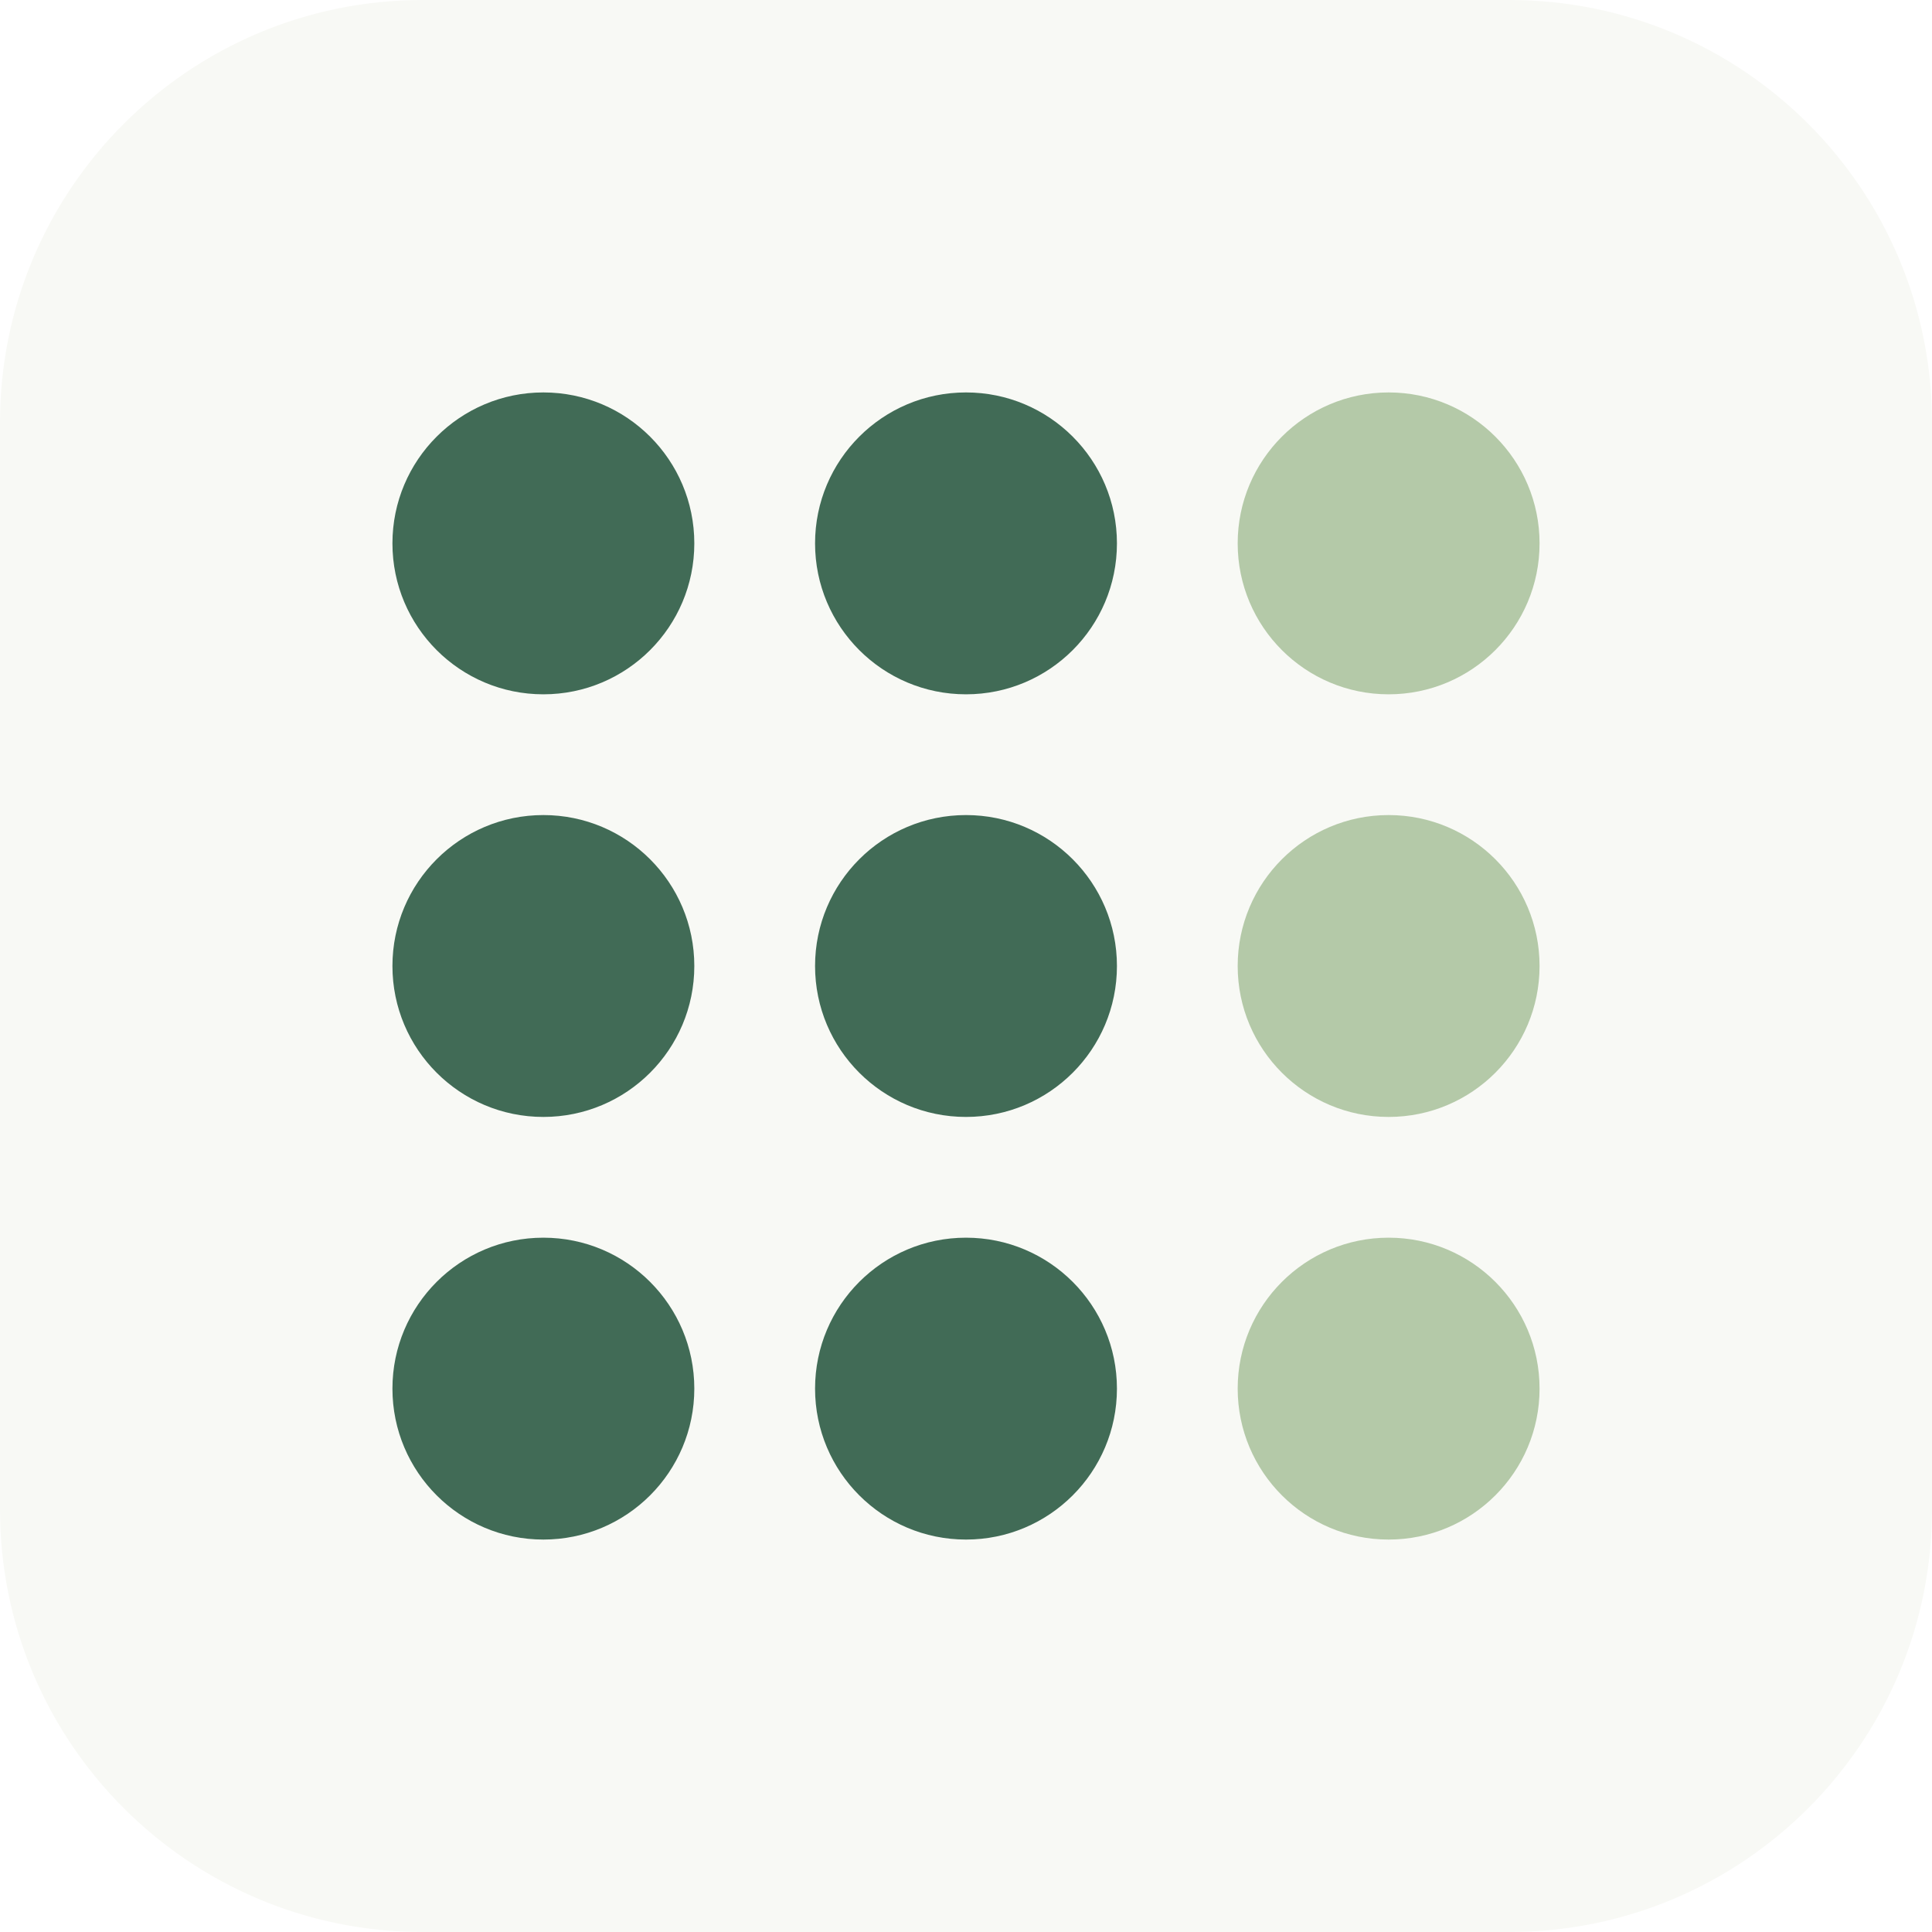
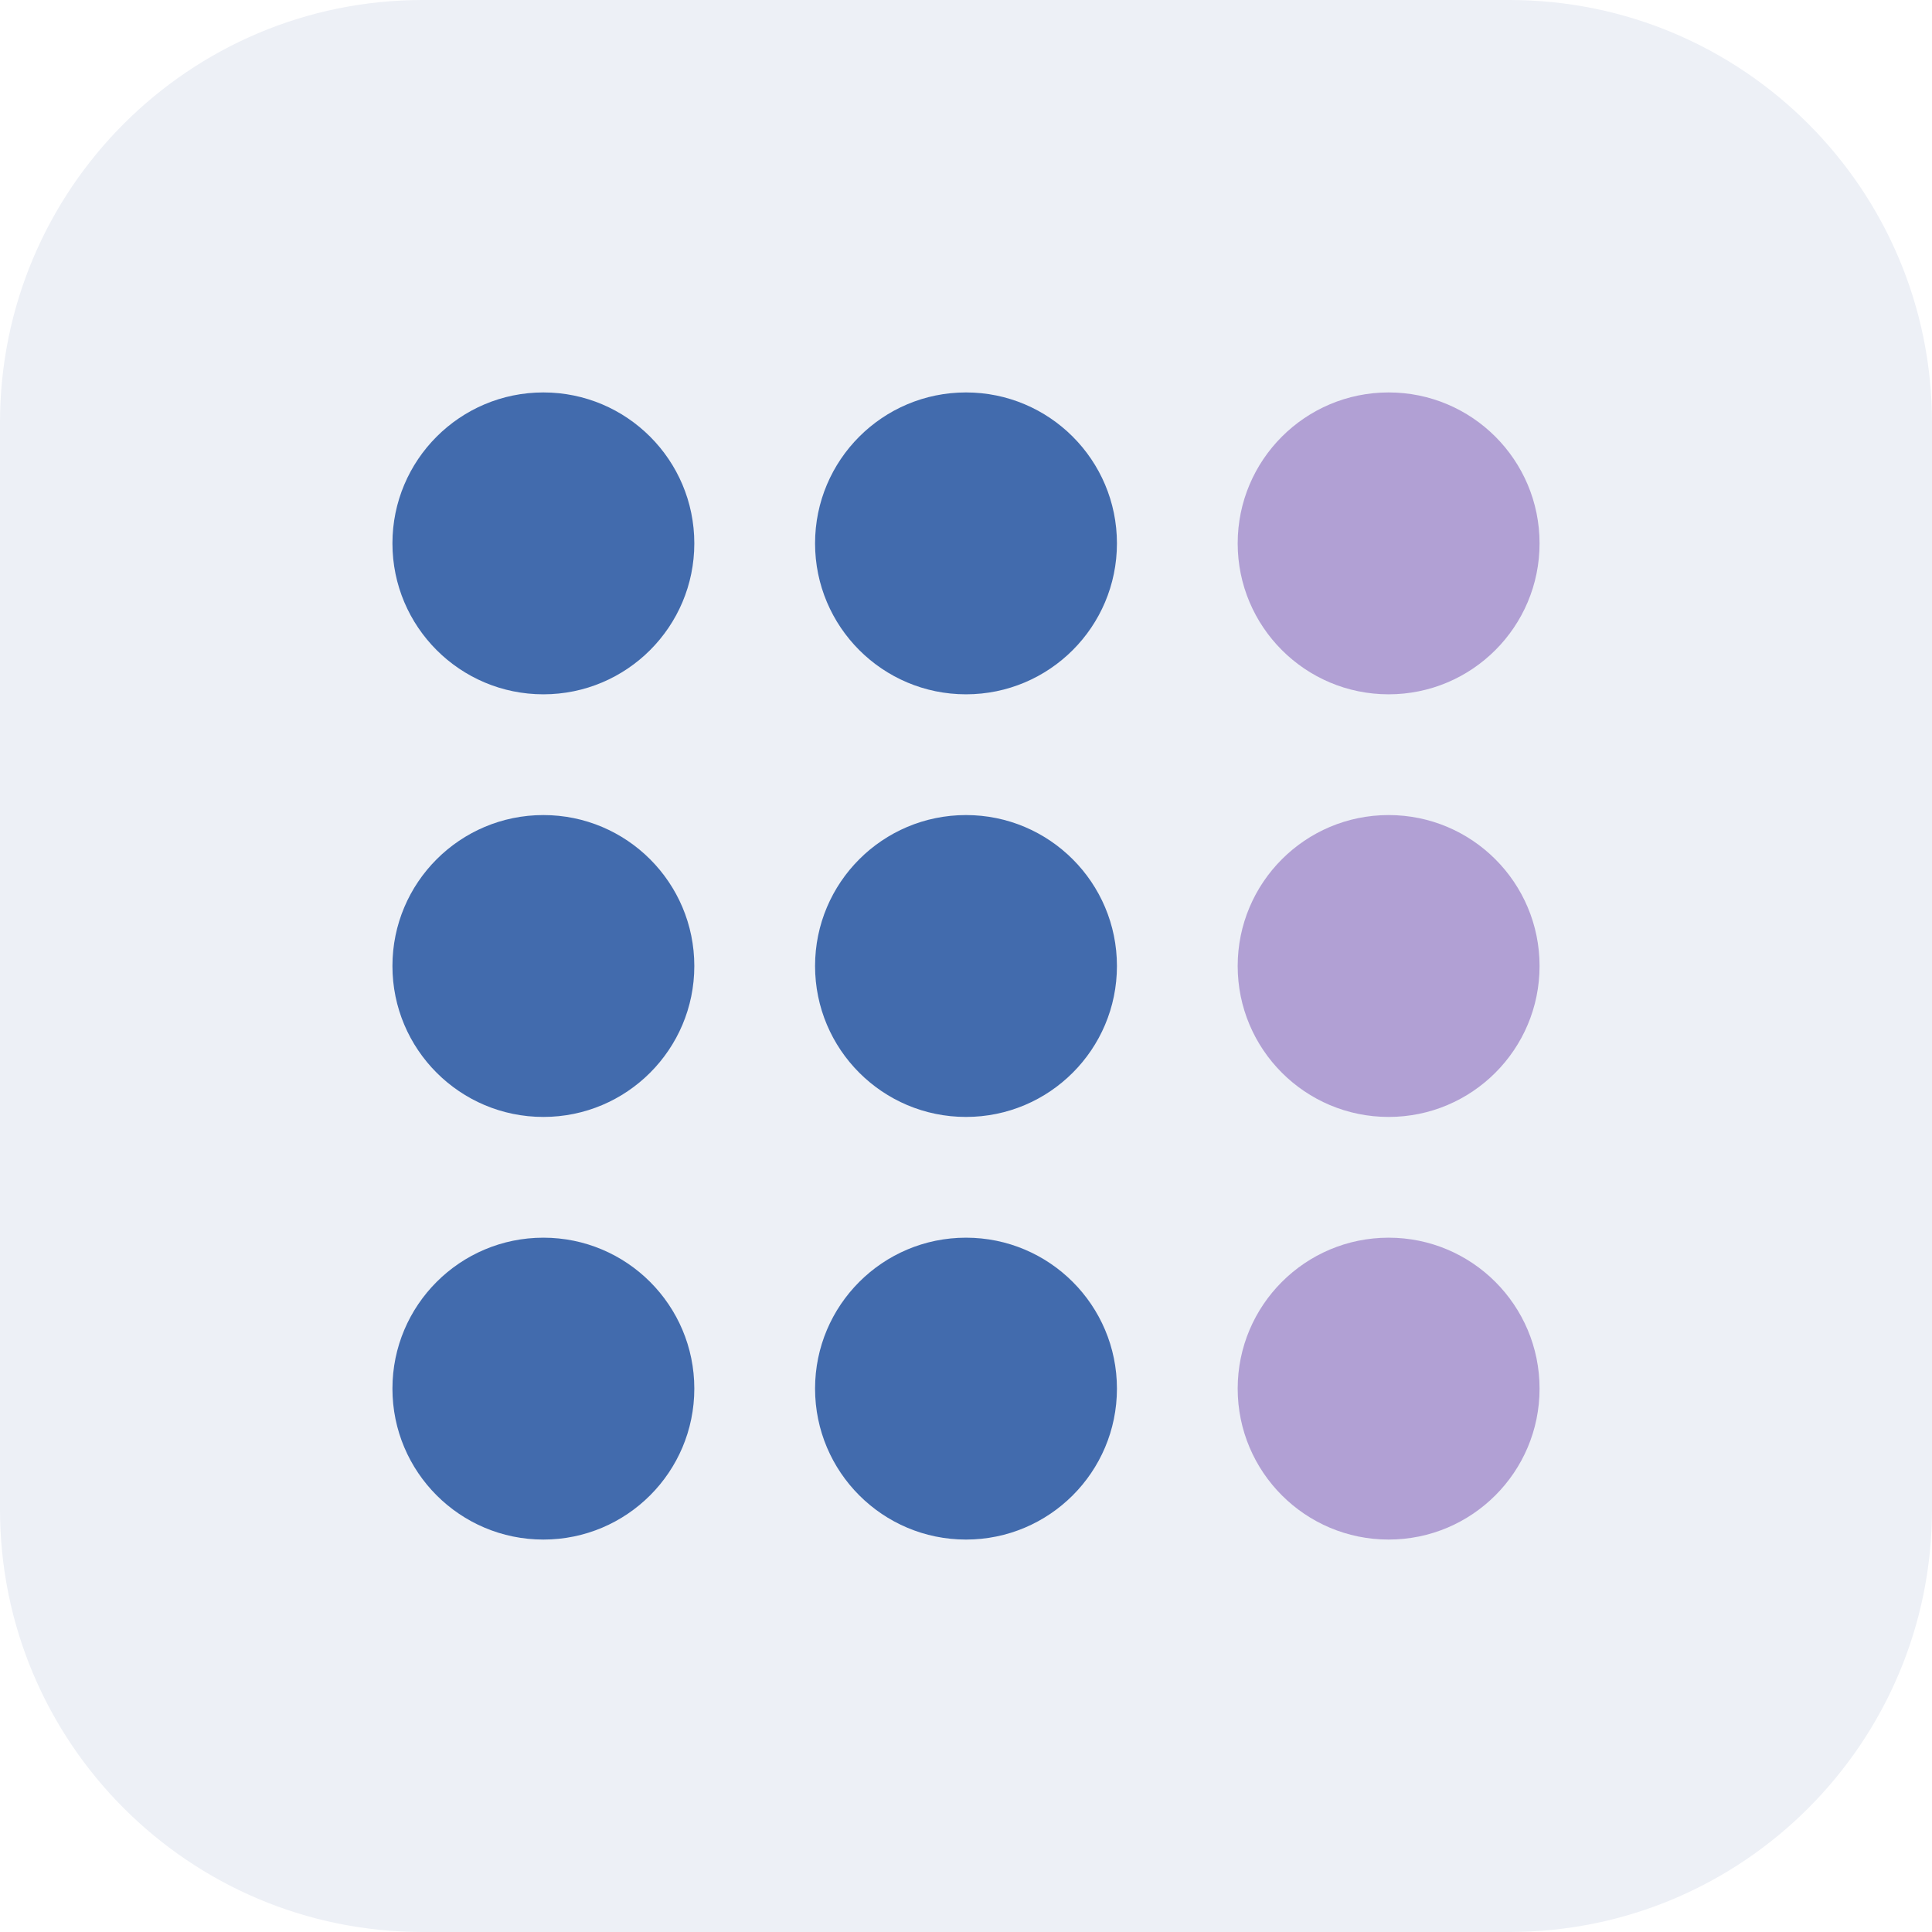
<svg xmlns="http://www.w3.org/2000/svg" viewBox="0 0 64 64">
-   <rect width="64" height="64" rx="14" fill="#f8f9f5" />
-   <g fill="#416b56">
+   <rect width="64" height="64" rx="14" fill="#edf0f6" />
+   <g fill="#426bad">
    <circle cx="18" cy="18" r="5" />
    <circle cx="32" cy="18" r="5" />
    <circle cx="18" cy="32" r="5" />
    <circle cx="32" cy="32" r="5" />
    <circle cx="18" cy="46" r="5" />
    <circle cx="32" cy="46" r="5" />
  </g>
-   <g fill="#b4c9a8">
+   <g fill="#b1a0d4">
    <circle cx="46" cy="18" r="5" />
    <circle cx="46" cy="32" r="5" />
    <circle cx="46" cy="46" r="5" />
  </g>
</svg>
